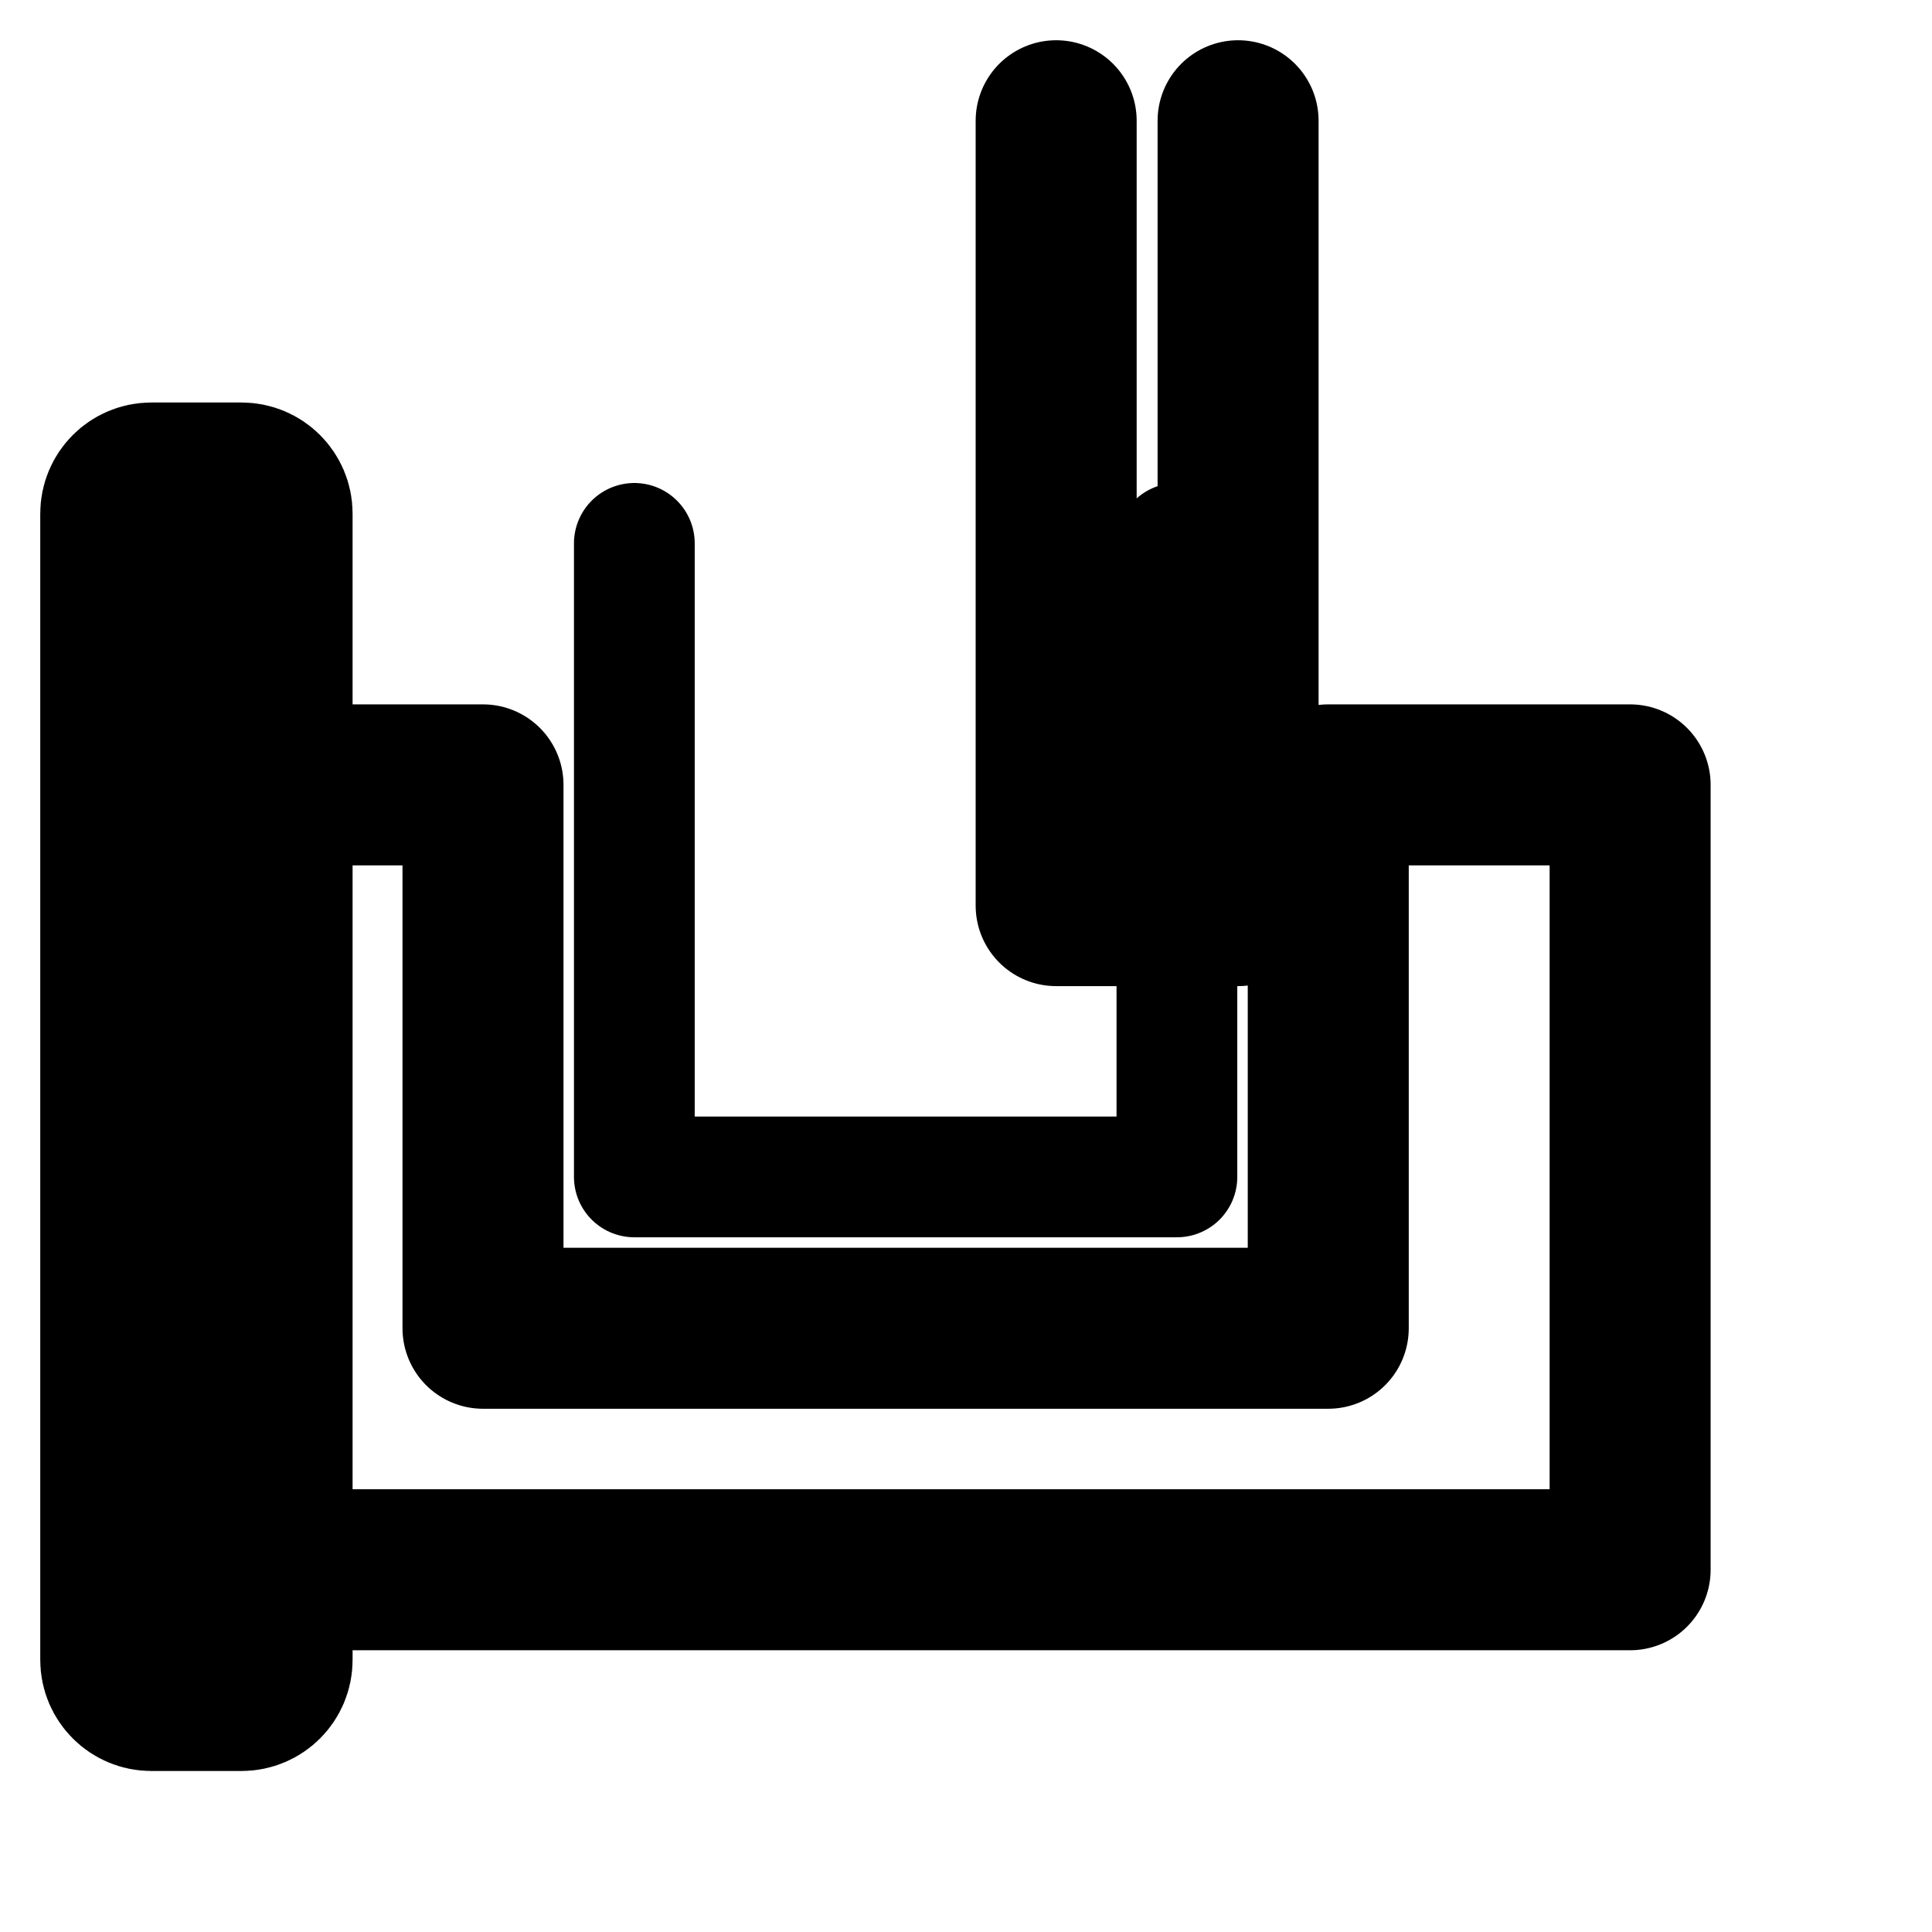
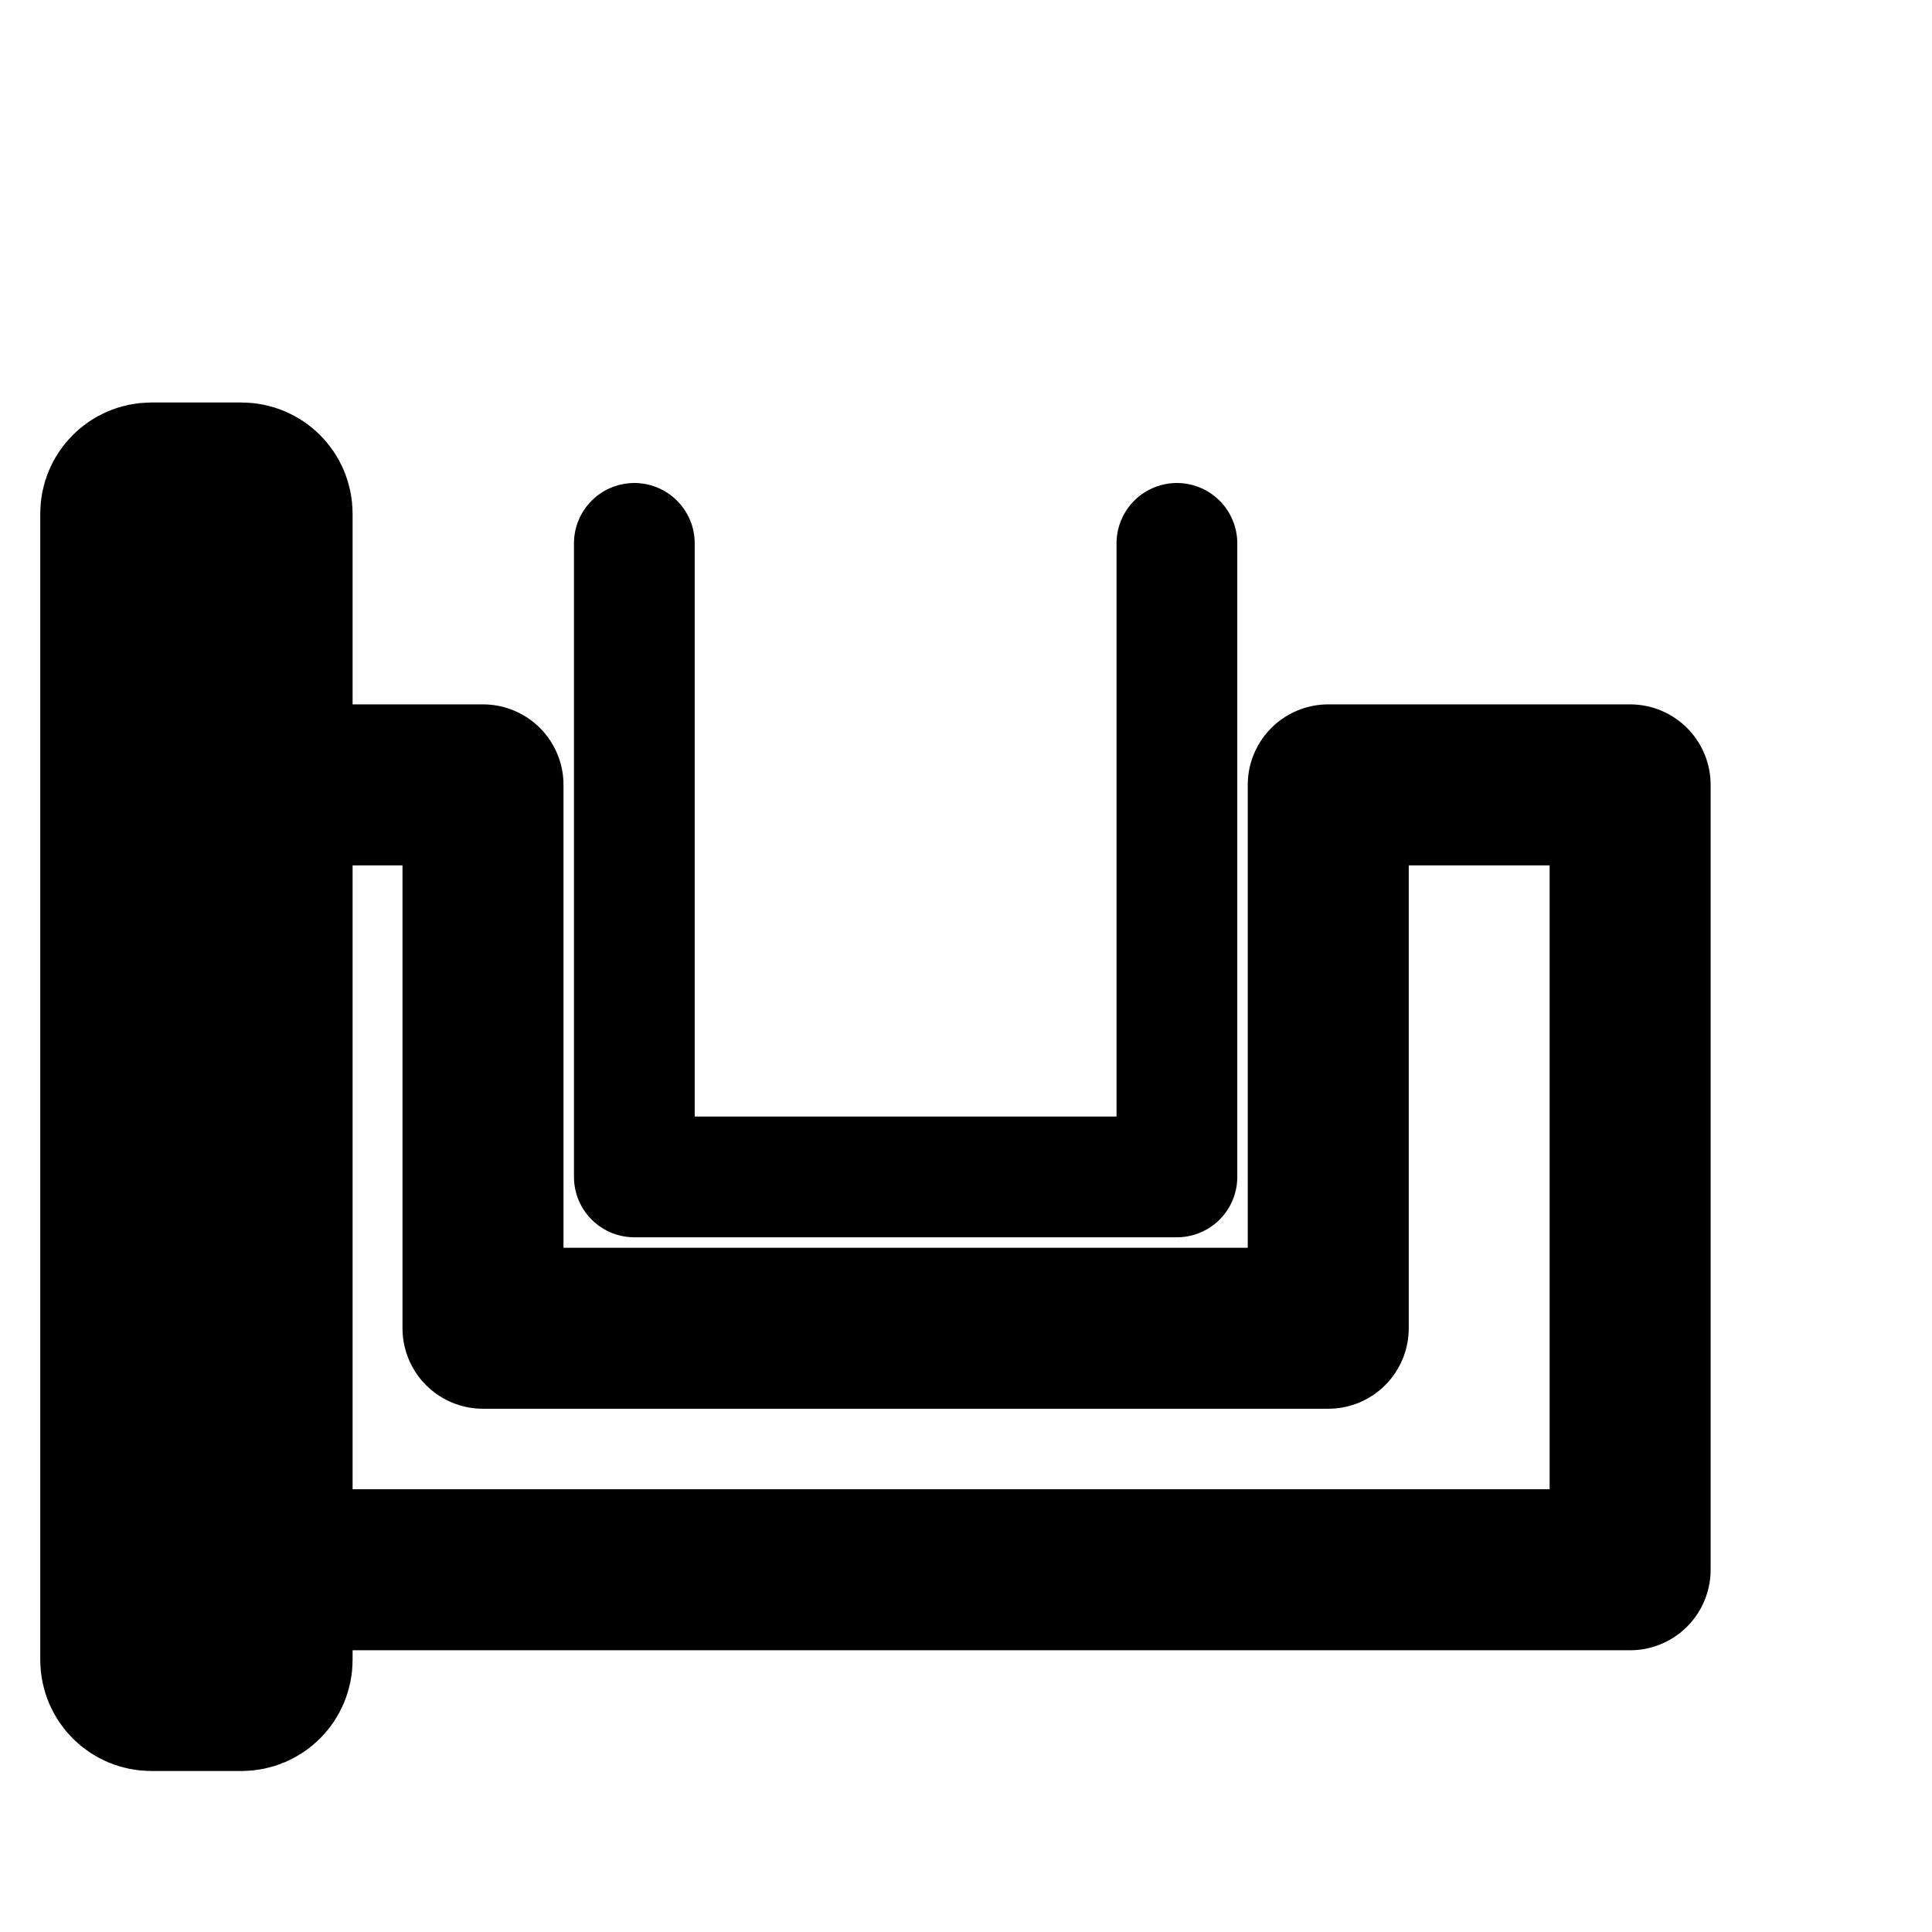
<svg xmlns="http://www.w3.org/2000/svg" viewBox="0 0 24 24" fill="none" stroke="currentColor" stroke-width="2" stroke-linecap="round" stroke-linejoin="round">
  <rect fill="currentColor" x="1.5" y="6" width="1.88" height="15" rx="0.38" />
  <path d="M3 9.75H6V16.5H16.5V9.75H20.25V19.5H3" />
  <path stroke-width="1.5" d="M7.88 6.75V14.62H14.62V6.75" />
-   <path d="M13.12 1.5V11.25H15.38V1.5" />
</svg>
